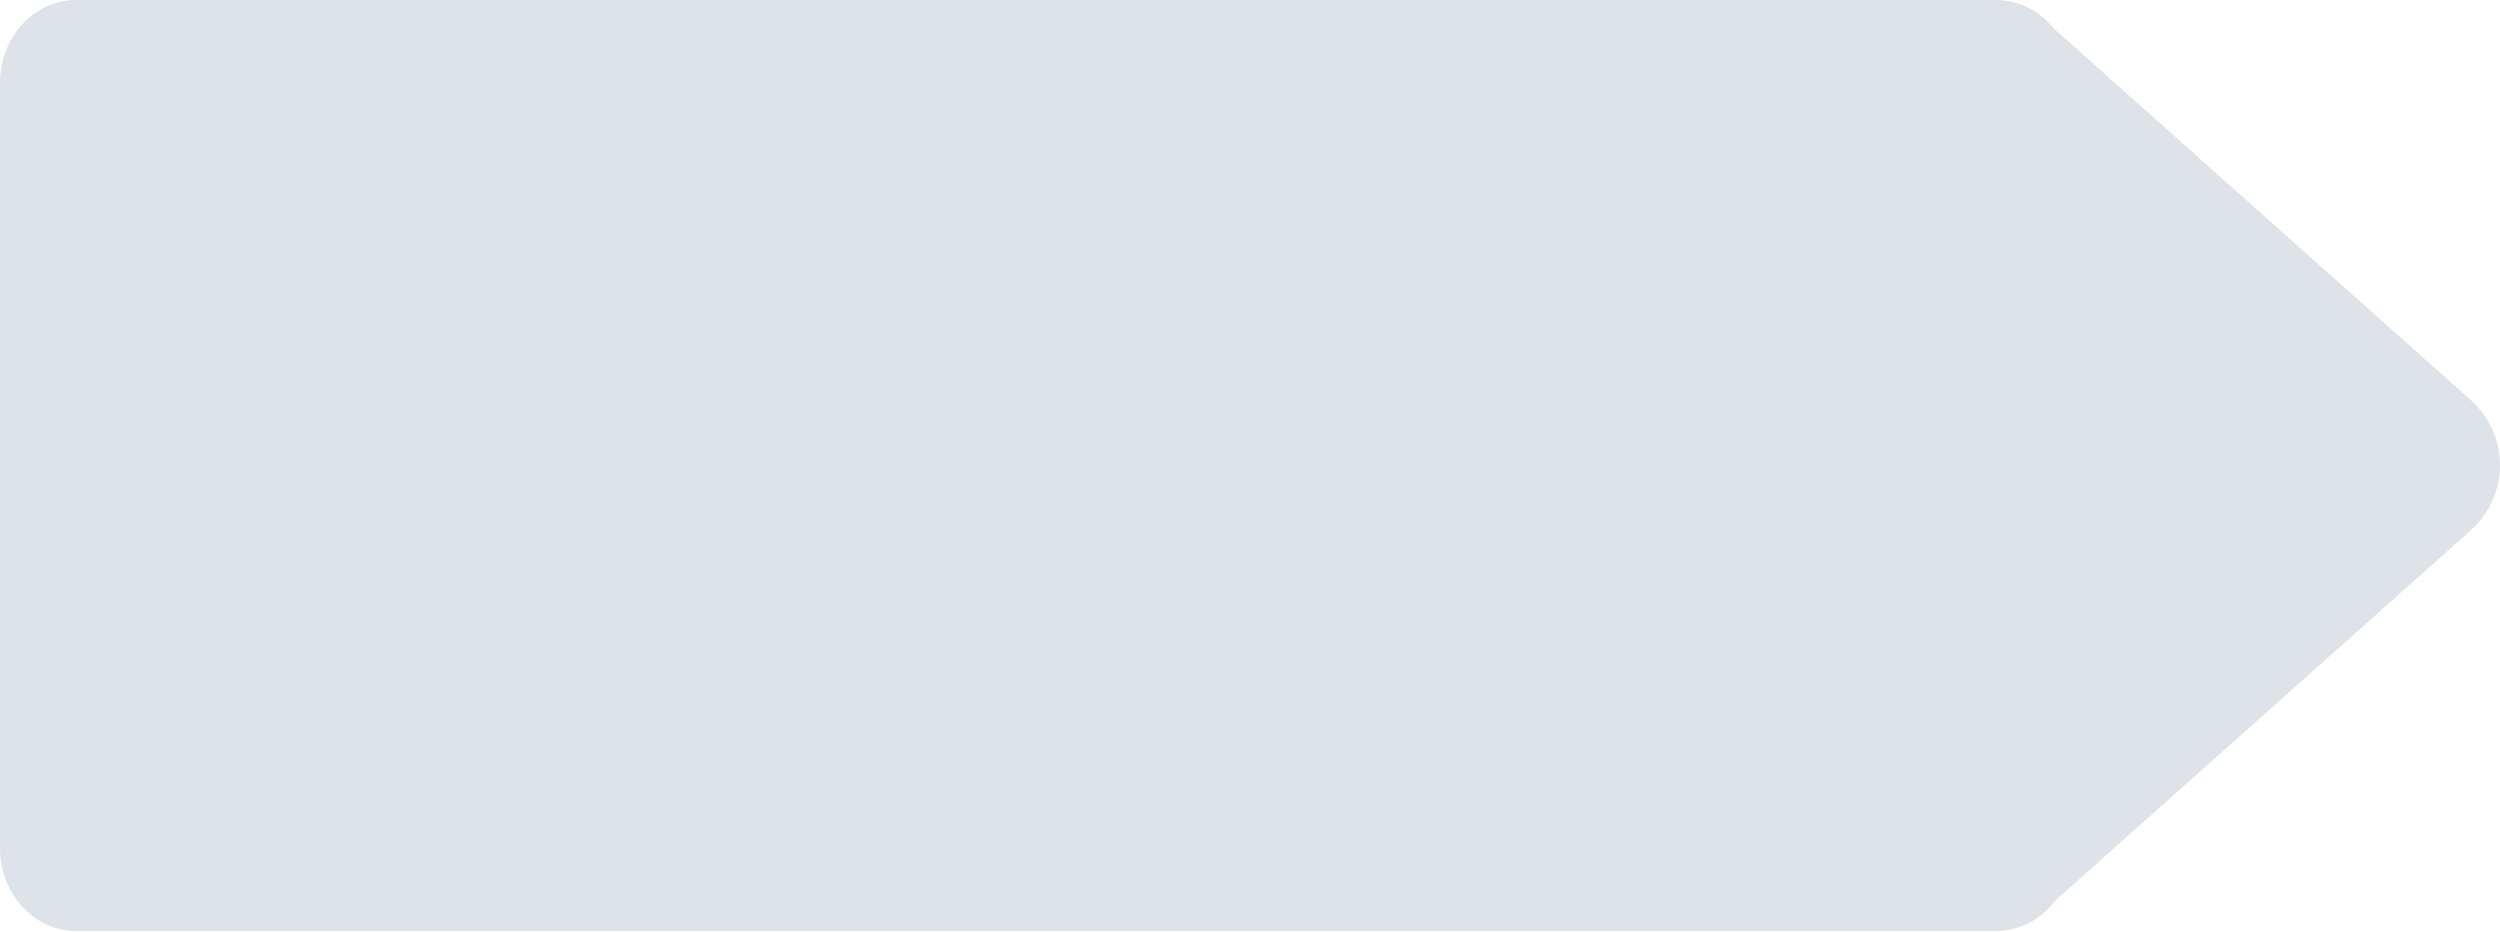
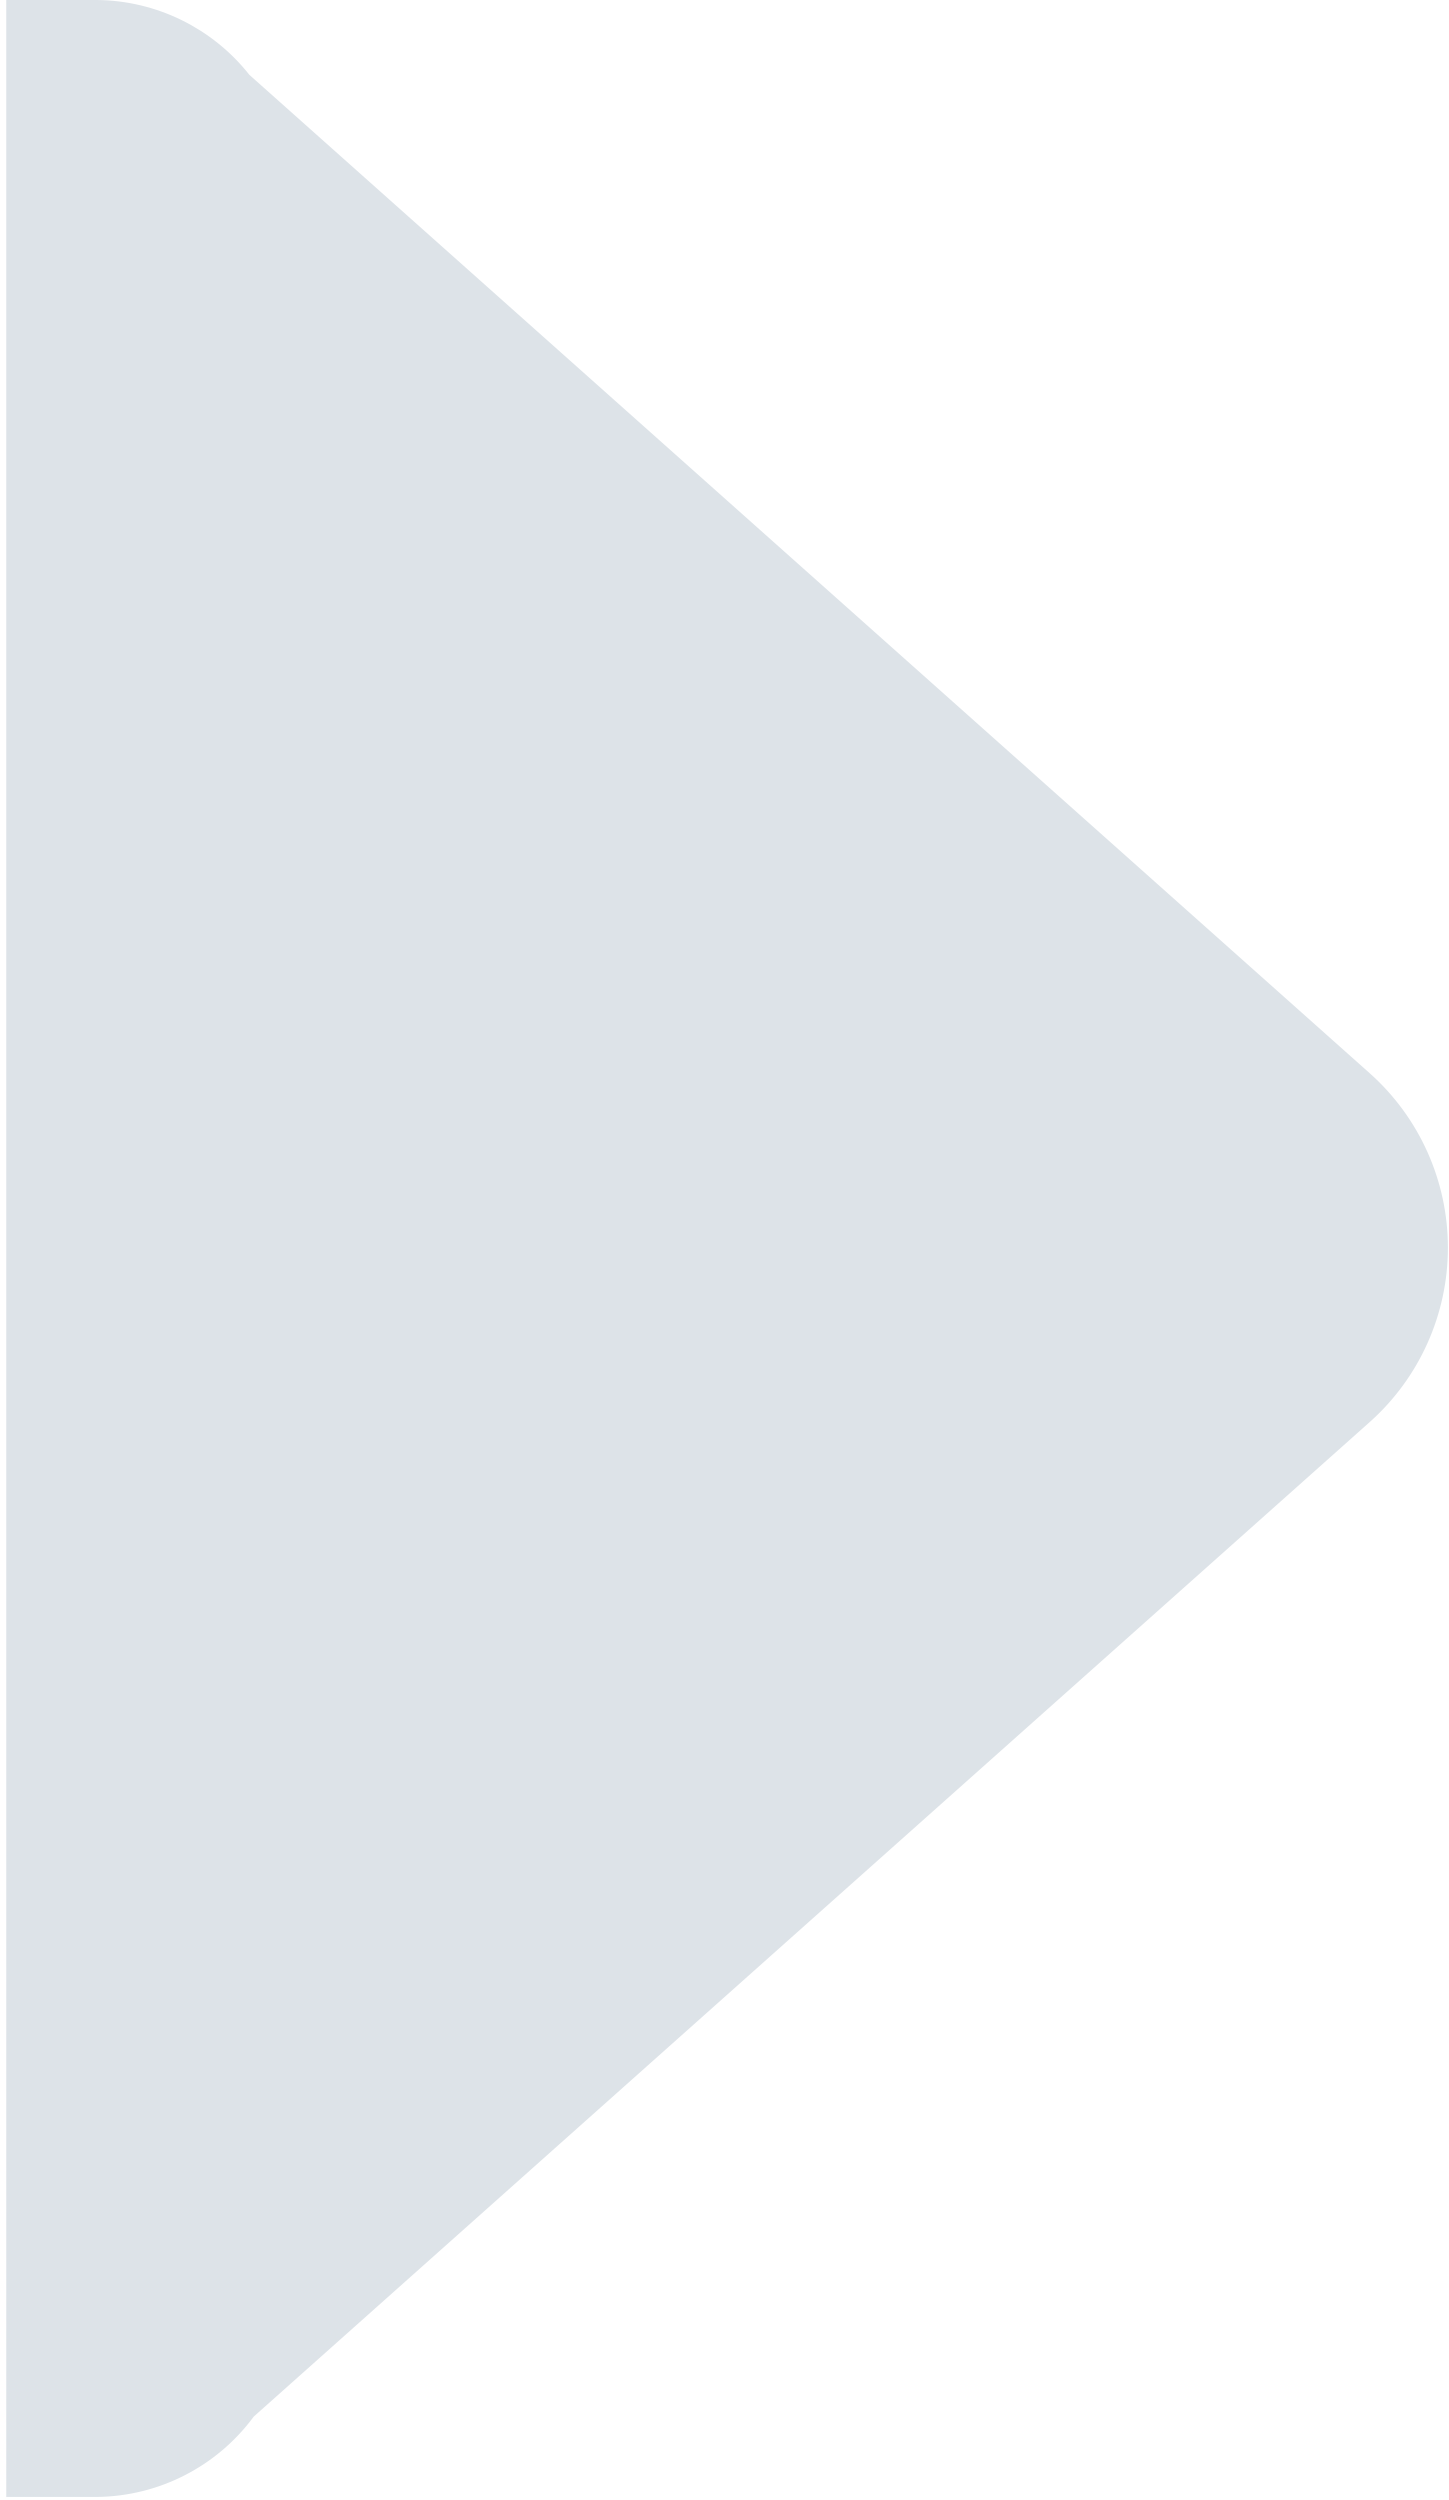
- <svg xmlns="http://www.w3.org/2000/svg" width="573.938" height="213.739" viewBox="0 0 573.938 213.739">
-   <defs>
-     <style>
-       .cls-1 {
-         fill: #dde3e8;
-       }
-     </style>
-   </defs>
-   <path id="Union_1" data-name="Union 1" class="cls-1" d="M-10187.967,237.94c-9.646,0-17.465-8.519-17.465-19.027V43.228c0-10.509,7.819-19.027,17.465-19.027h440.813a16.839,16.839,0,0,1,13.069,6.407l95.9,85.461a20,20,0,0,1,0,29.861l-95.525,85.13a16.9,16.9,0,0,1-13.441,6.88Z" transform="translate(10205.432 -24.201)" />
+ <svg xmlns="http://www.w3.org/2000/svg" width="124px" height="214px" viewBox="0 0 124 214" version="1.1">
+   <defs />
+   <g id="Page-1" stroke="none" stroke-width="1" fill="none" fill-rule="evenodd">
+     <g id="graphic-arrow" fill="#DDE3E8" fill-rule="nonzero">
+       <path d="M0.535,213.739 L0.535,194.712 L0.535,19.027 L0.535,0 L8.278,0 C13.38,0.045 18.186,2.402 21.347,6.407 L117.247,91.868 C121.505,95.663 123.94,101.095 123.94,106.799 C123.94,112.502 121.505,117.934 117.247,121.729 L21.722,206.859 C18.572,211.138 13.594,213.686 8.281,213.739 L0.535,213.739 Z" id="Union_1" />
+     </g>
+   </g>
</svg>
